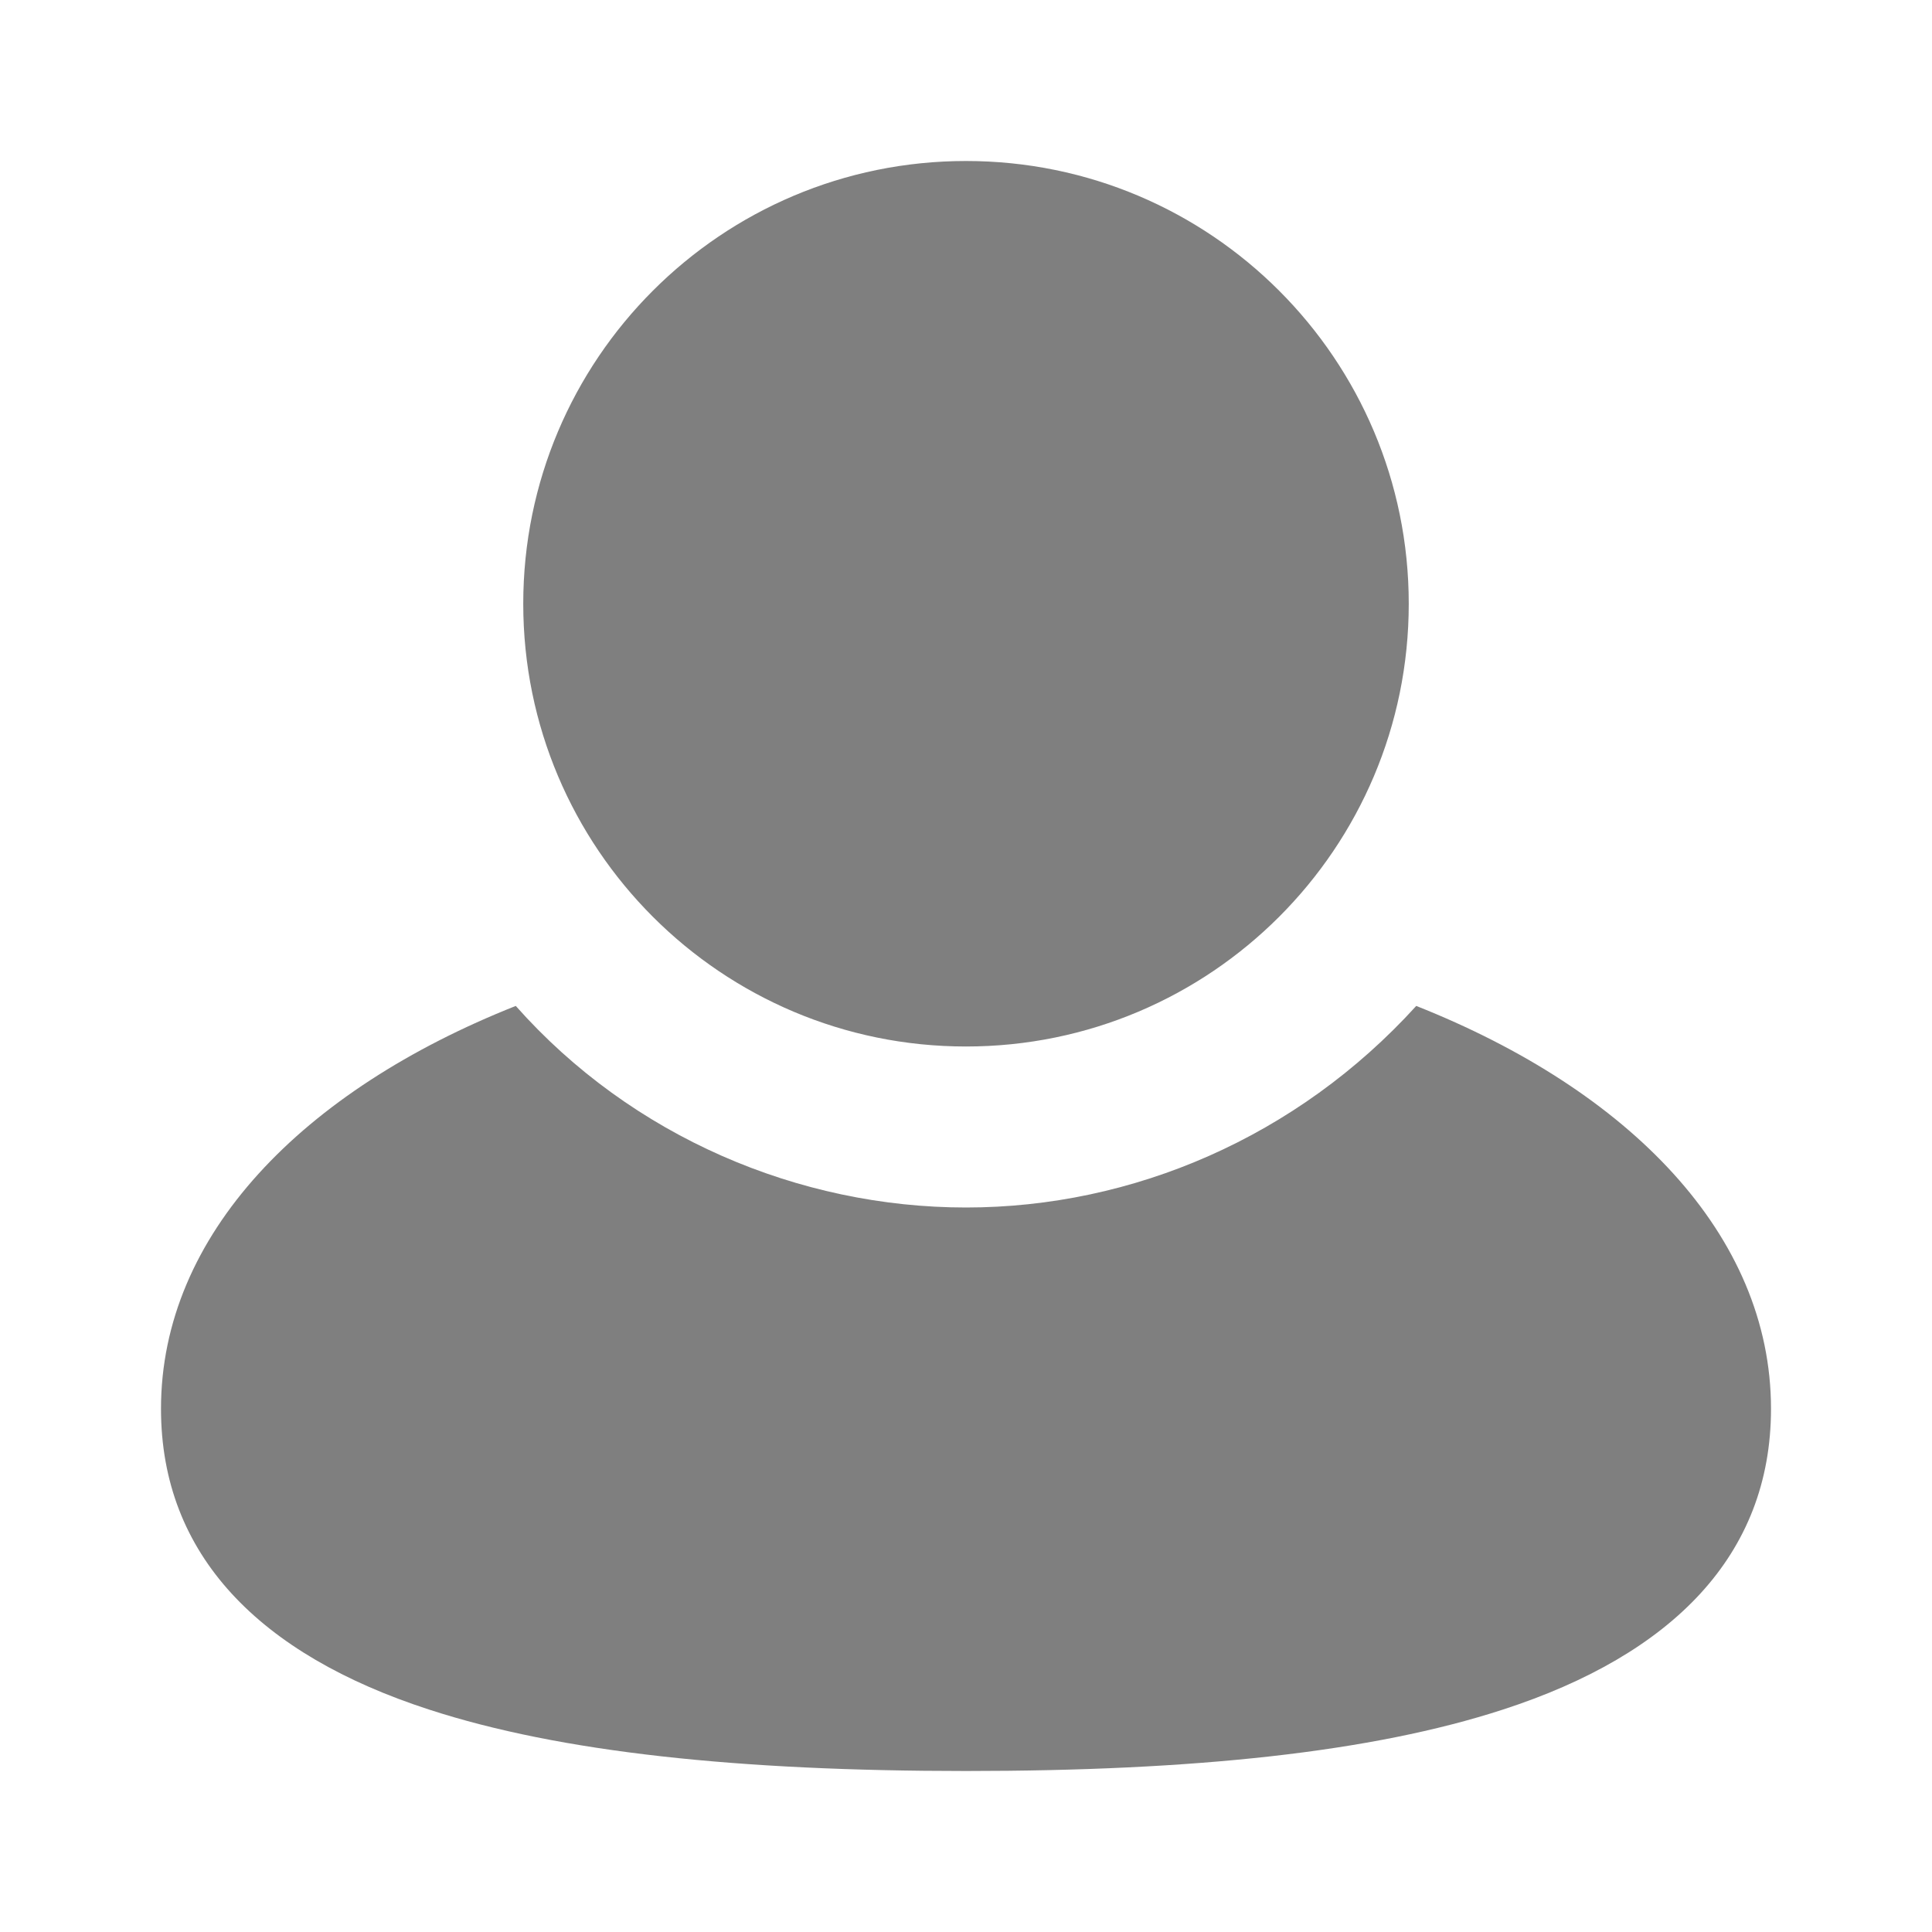
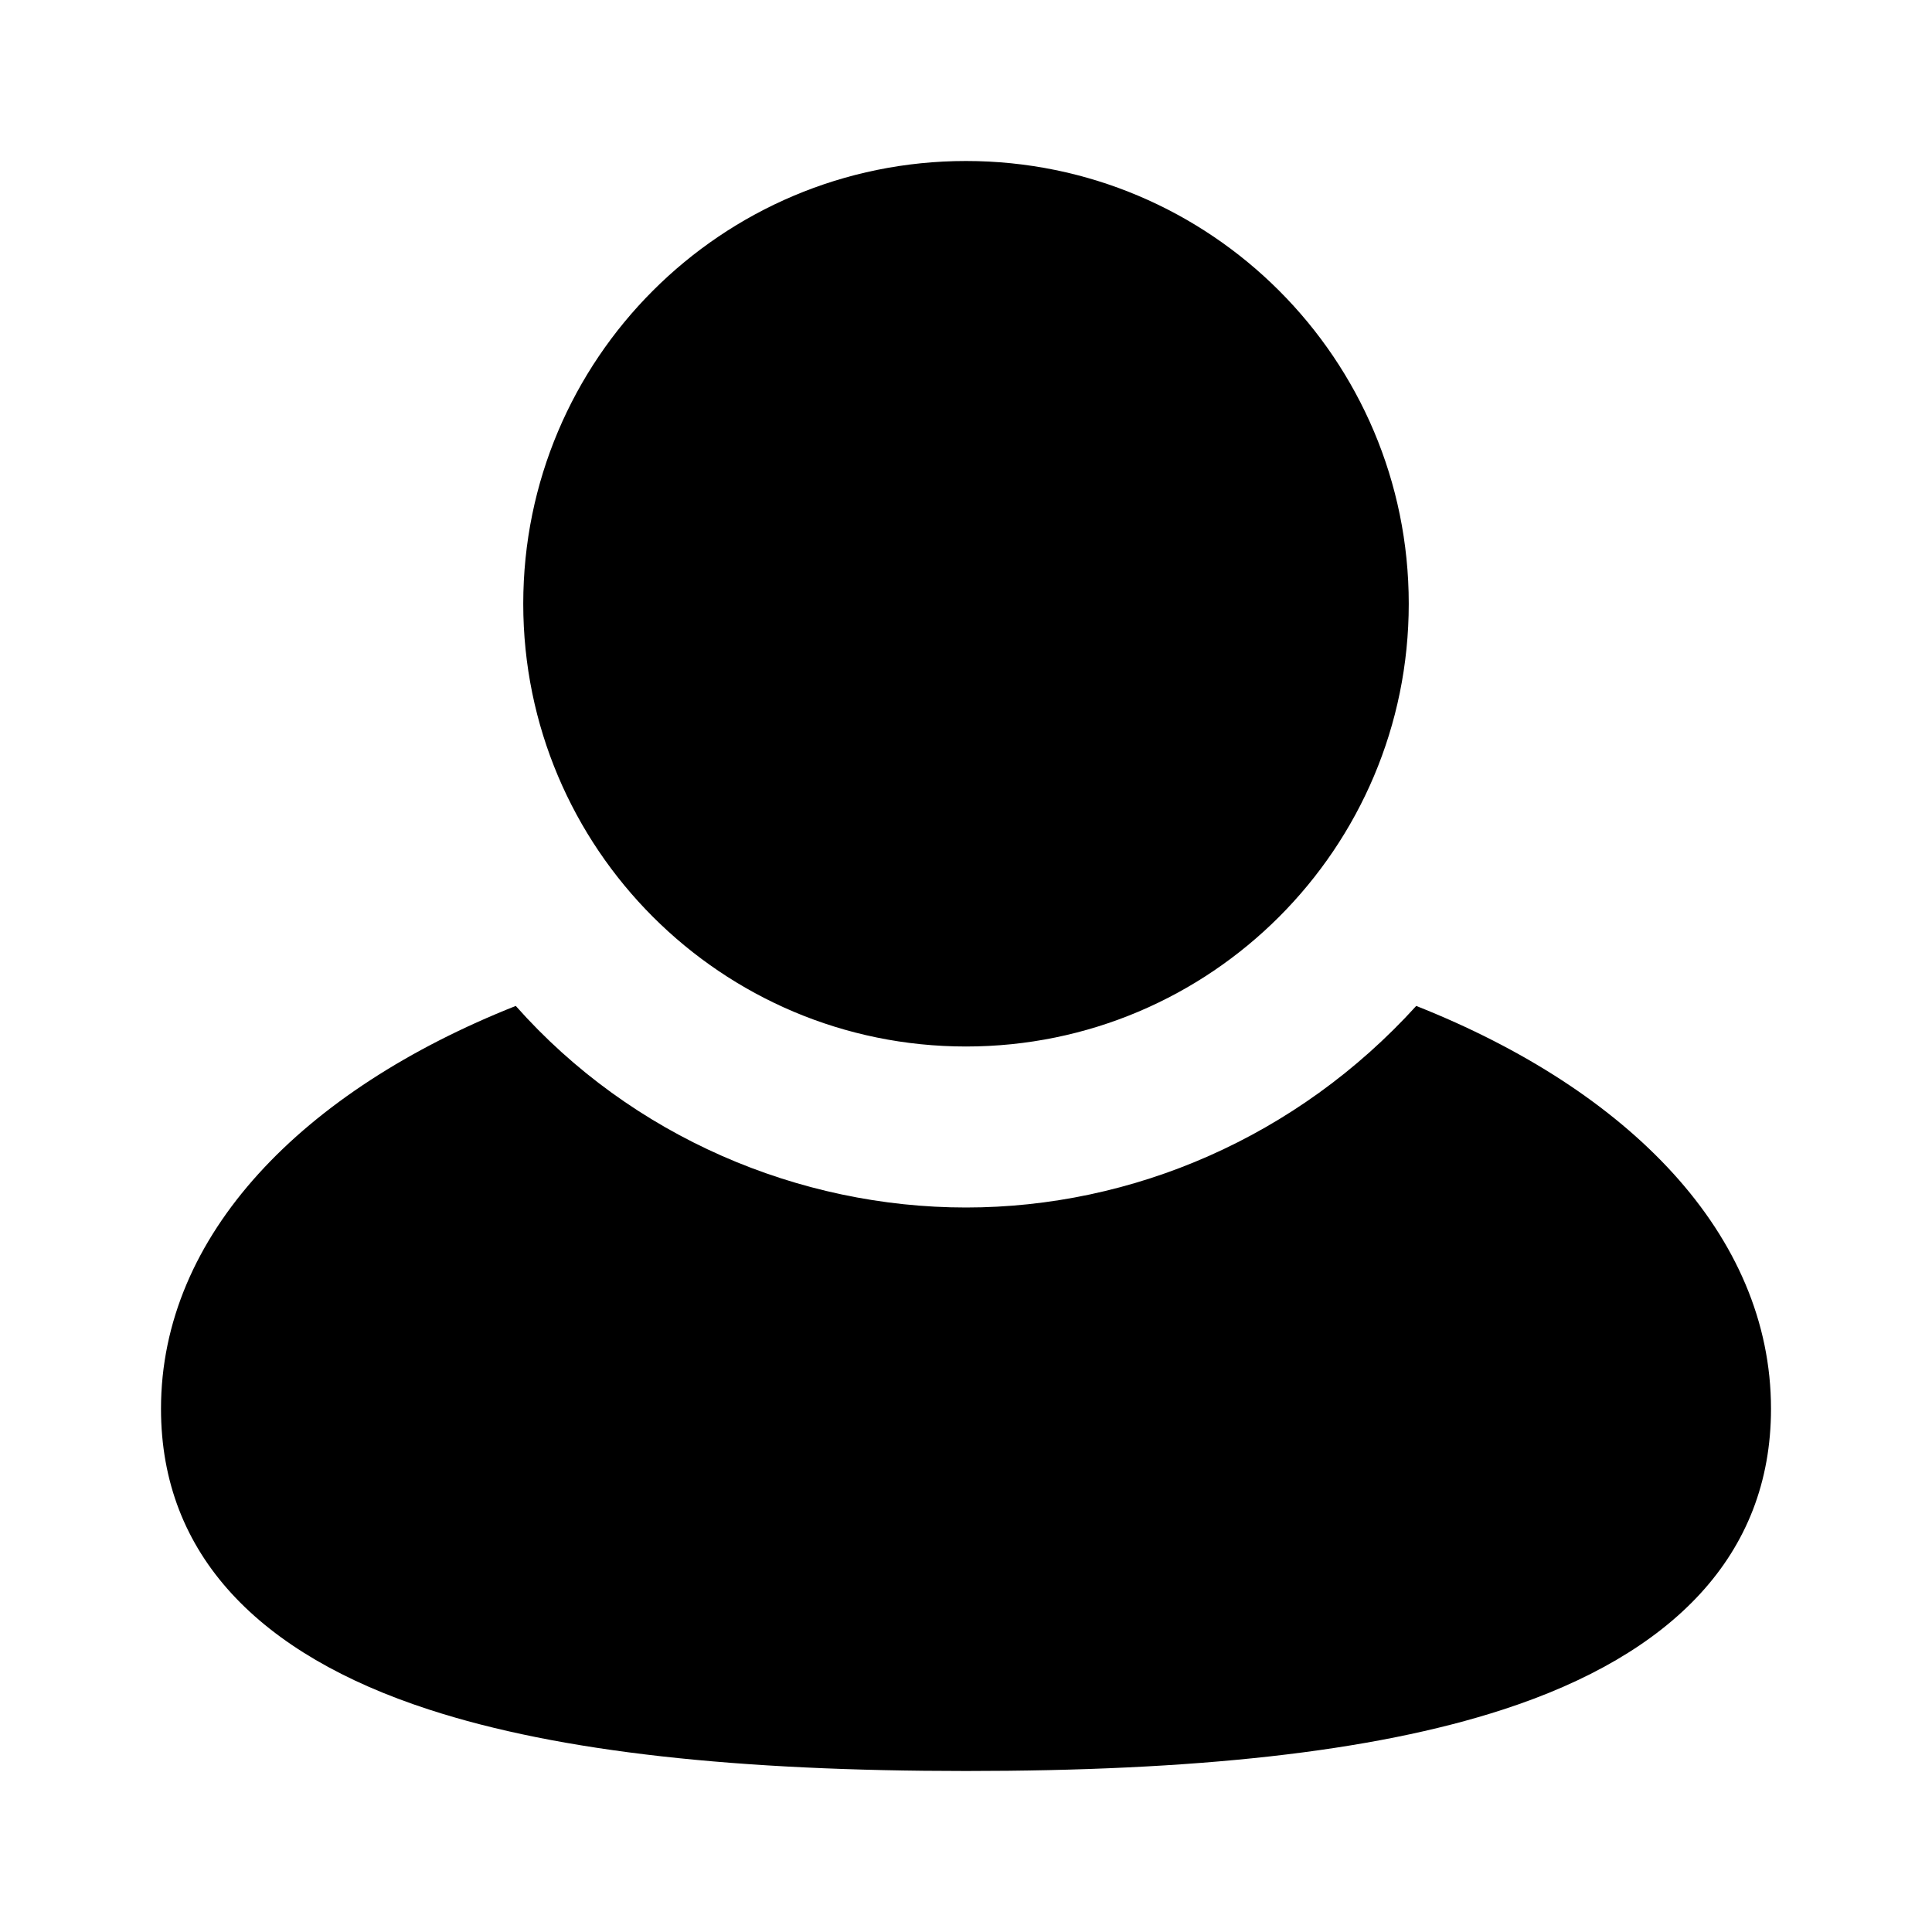
<svg xmlns="http://www.w3.org/2000/svg" viewBox="0 0 24 24">
-   <path d="M17.593 12.496C20.238 13.544 22 15.339 22 17.5C22 19.32 20.772 20.554 18.673 21.236C17.037 21.769 14.822 22 12 22C9.178 22 6.963 21.769 5.327 21.236C3.228 20.554 2 19.32 2 17.5C2 15.339 3.763 13.544 6.407 12.496C7.851 14.125 9.929 15 12 15C14.071 15 16.114 14.125 17.593 12.496ZM12 2C15.038 2 17.5 4.462 17.5 7.5C17.5 10.538 15.038 13 12 13C8.962 13 6.5 10.538 6.5 7.5C6.5 4.462 8.962 2 12 2Z" fill-opacity="0.5" />
+   <path d="M17.593 12.496C20.238 13.544 22 15.339 22 17.5C22 19.32 20.772 20.554 18.673 21.236C17.037 21.769 14.822 22 12 22C9.178 22 6.963 21.769 5.327 21.236C3.228 20.554 2 19.32 2 17.5C2 15.339 3.763 13.544 6.407 12.496C7.851 14.125 9.929 15 12 15C14.071 15 16.114 14.125 17.593 12.496ZM12 2C15.038 2 17.5 4.462 17.5 7.5C17.5 10.538 15.038 13 12 13C8.962 13 6.5 10.538 6.5 7.5C6.5 4.462 8.962 2 12 2Z" />
</svg>
